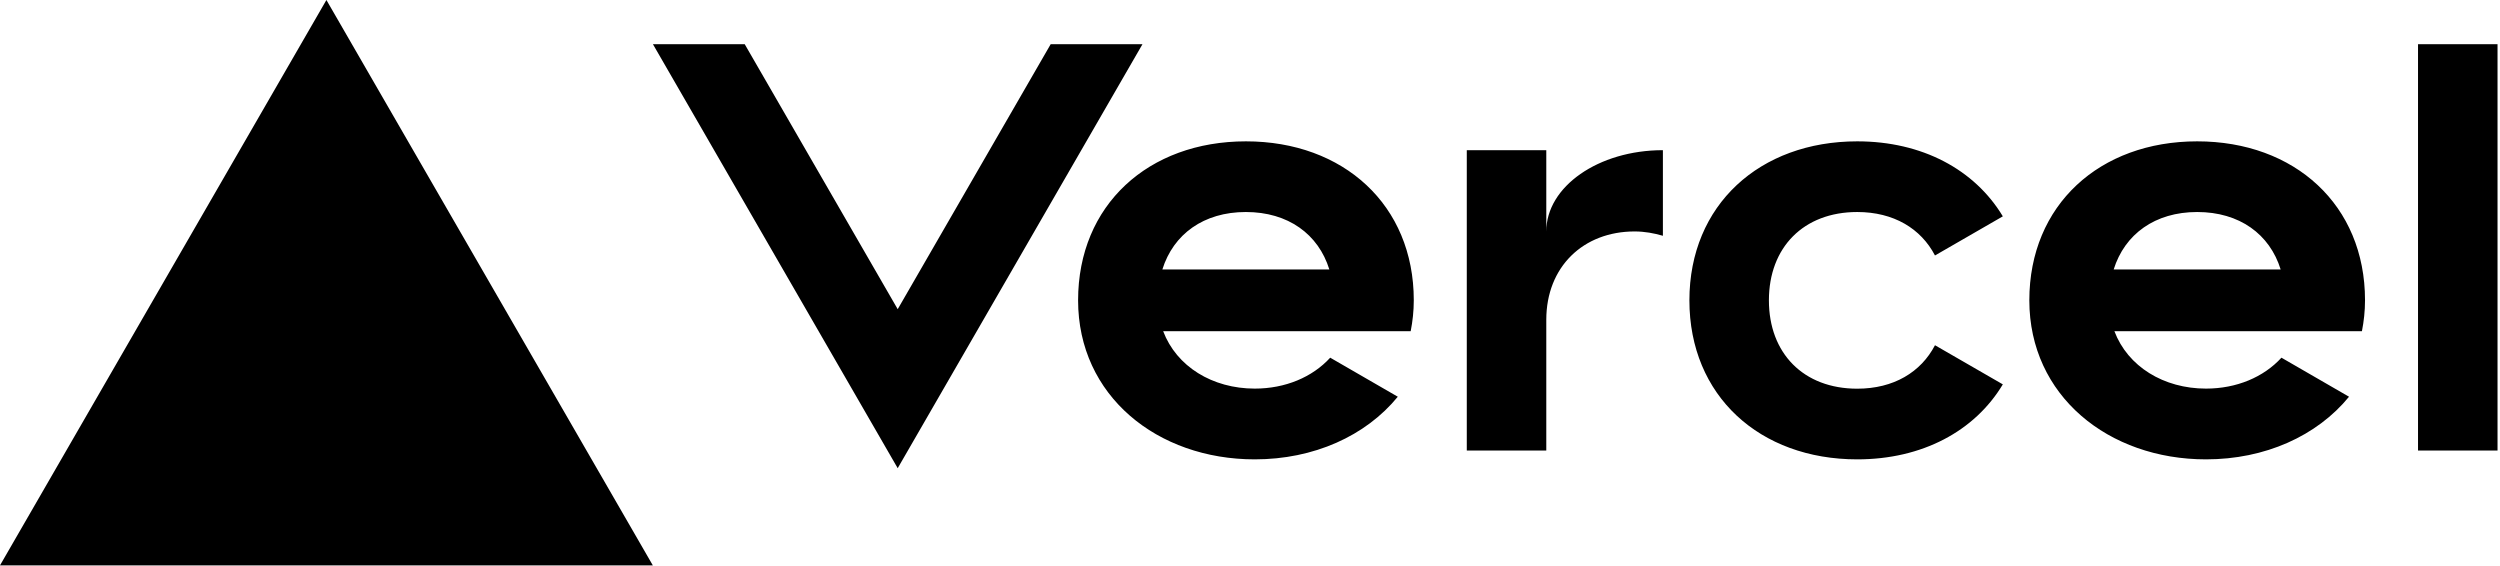
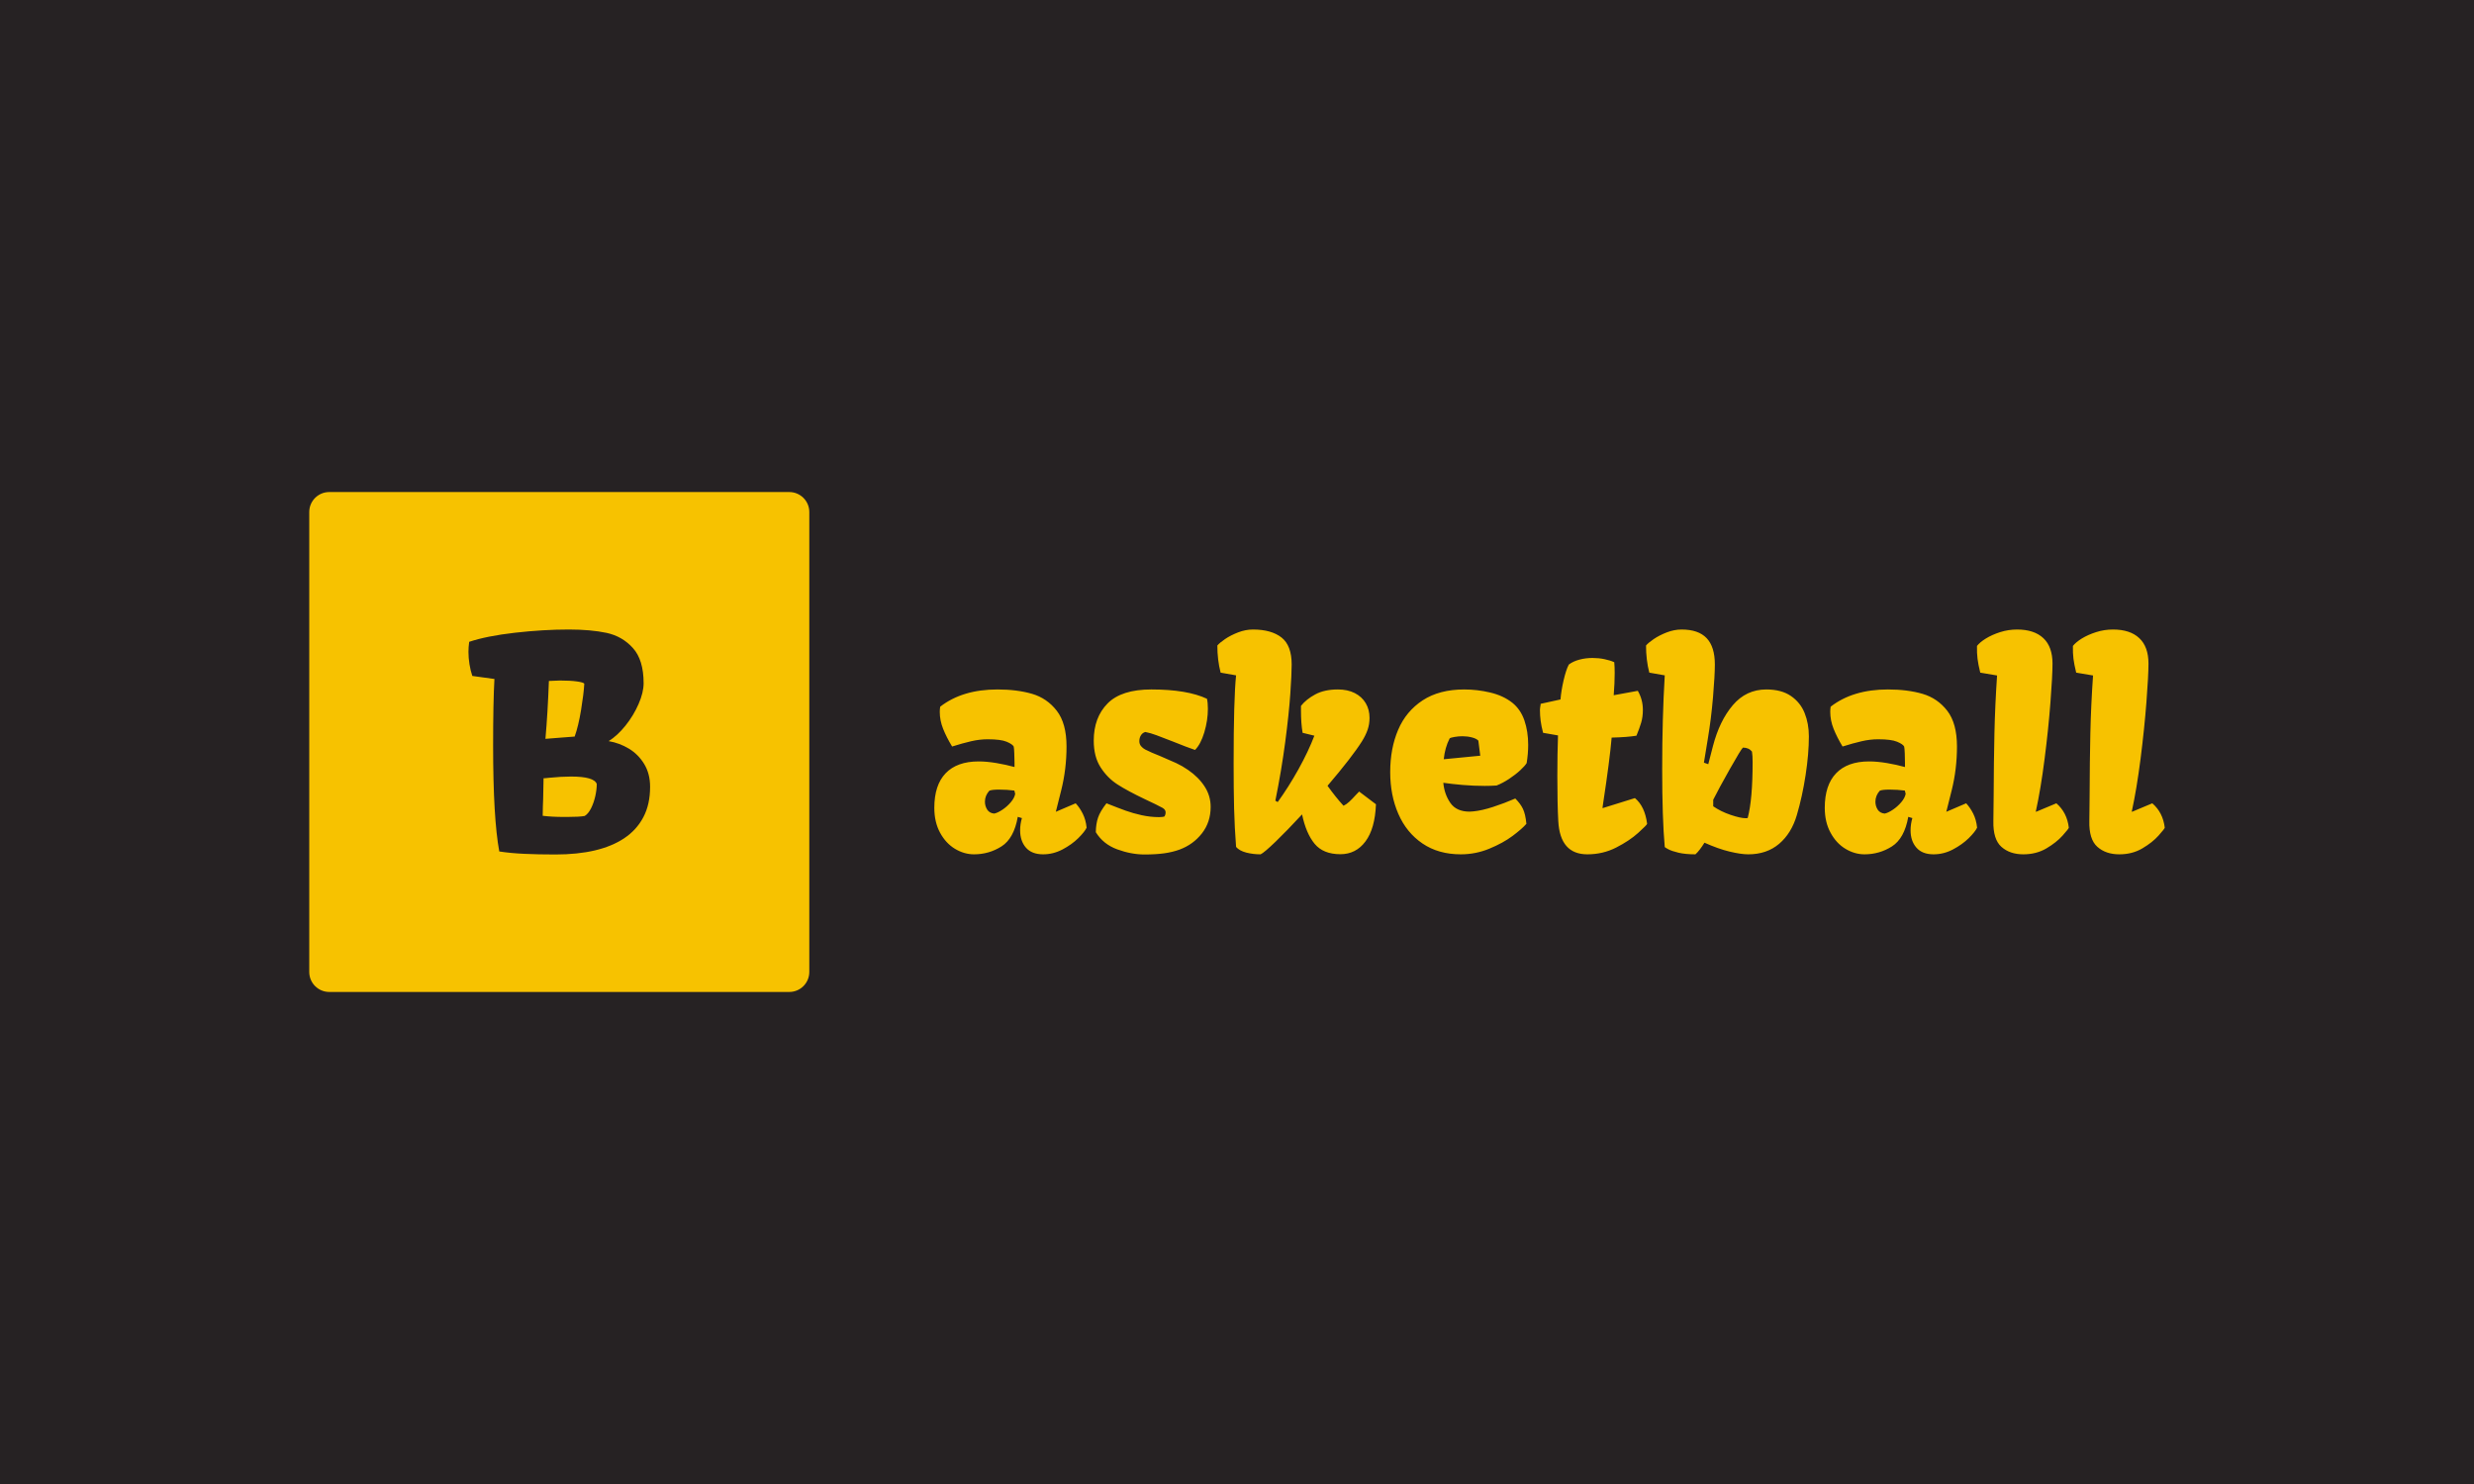
- <svg xmlns="http://www.w3.org/2000/svg" width="283" height="64" viewBox="0 0 283 64" fill="none">
-   <path d="M141.04 16c-11.04 0-19 7.2-19 18s8.96 18 20 18c6.67 0 12.55-2.64 16.19-7.09l-7.65-4.42c-2.02 2.21-5.09 3.5-8.54 3.5-4.79 0-8.86-2.5-10.37-6.5h28.02c.22-1.12.35-2.28.35-3.5 0-10.79-7.96-17.99-19-17.99zm-9.46 14.5c1.25-3.99 4.67-6.5 9.45-6.5 4.79 0 8.21 2.51 9.45 6.5h-18.9zM248.72 16c-11.04 0-19 7.2-19 18s8.96 18 20 18c6.67 0 12.55-2.64 16.19-7.09l-7.65-4.42c-2.02 2.21-5.09 3.5-8.54 3.5-4.79 0-8.86-2.5-10.37-6.5h28.02c.22-1.12.35-2.28.35-3.5 0-10.79-7.96-17.99-19-17.99zm-9.45 14.5c1.25-3.99 4.67-6.5 9.45-6.5 4.79 0 8.21 2.51 9.45 6.5h-18.9zM200.24 34c0 6 3.92 10 10 10 4.12 0 7.21-1.87 8.8-4.92l7.68 4.43c-3.18 5.3-9.14 8.49-16.48 8.49-11.05 0-19-7.2-19-18s7.96-18 19-18c7.34 0 13.29 3.19 16.48 8.49l-7.68 4.43c-1.59-3.05-4.68-4.92-8.8-4.92-6.07 0-10 4-10 10zm82.48-29v46h-9V5h9zM36.95 0L73.9 64H0L36.95 0zm92.38 5l-27.71 48L73.91 5H84.3l17.32 30 17.32-30h10.39zm58.91 12v9.69c-1-.29-2.06-.49-3.2-.49-5.81 0-10 4-10 10V51h-9V17h9v9.2c0-5.08 5.91-9.2 13.2-9.2z" fill="#000" />
+ <svg xmlns="http://www.w3.org/2000/svg" version="1.1" width="100%" height="100%" viewBox="0 0 1000 600">
+   <rect width="1000" height="600" x="0" y="0" fill="#262223" />
+   <g>
+     <rect width="333.333" height="333.333" rx="13.333" ry="13.333" y="228.367" fill="#f7c200" transform="matrix(0.6063715,0,0,0.6063715,0,60.46316)" x="206.144" />
+     <path d="M328.713 397.411Q328.713 368.466 329.583 353.001L329.583 353.001L329.474 353.001L314.852 350.99Q313.629 347.457 312.95 343.19Q312.27 338.95 312.27 334.927L312.27 334.927Q312.27 331.883 312.759 328.241L312.759 328.241Q324.419 324.327 343.227 322.18Q362.062 320.033 379.157 320.033L379.157 320.033Q393.779 320.033 404.298 322.262Q414.816 324.518 421.91 332.4Q429.03 340.281 429.03 355.855L429.03 355.855Q429.03 361.97 425.687 369.662Q422.344 377.353 416.963 384.094Q411.554 390.834 405.738 394.449L405.738 394.449Q412.995 395.699 419.246 399.477Q425.497 403.255 429.411 409.696Q433.352 416.138 433.352 424.943L433.352 424.943Q433.352 436.685 428.84 445.192Q424.356 453.699 416.039 459.243L416.039 459.243Q399.813 470.033 370.188 470.033L370.188 470.033Q358.528 470.033 349.505 469.598Q340.455 469.191 332.817 468.022L332.817 468.022Q328.713 445.871 328.713 397.411L328.713 397.411ZM383.071 391.405Q385.571 384.42 387.338 373.684Q389.105 362.921 389.485 356.154L389.485 356.154Q388.996 355.284 384.62 354.659Q380.217 354.034 373.232 354.034L373.232 354.034Q371.031 354.034 365.894 354.333L365.894 354.333Q365.106 375.831 363.584 392.927L363.584 392.927L373.232 392.166L383.071 391.405ZM375.542 445.001L378.315 445.001Q386.332 445.001 389.757 444.349L389.757 444.349Q392.149 442.909 394.024 439.185Q395.872 435.462 396.851 431.004Q397.802 426.574 397.802 423.041L397.802 423.041Q396.09 418.067 380.679 418.067L380.679 418.067Q374.183 418.067 365.785 418.91L365.785 418.91Q363.502 419.209 362.333 419.209L362.333 419.209L362.062 433.151Q361.953 435.271 361.871 438.044Q361.763 440.816 361.763 444.24L361.763 444.24Q368.068 445.001 375.542 445.001L375.542 445.001Z " fill="#262223" transform="matrix(0.6063715,0,0,0.6063715,0,60.46316)" />
+     <path d="M652.37 407.983Q657.742 407.983 664.256 409.073Q670.795 410.189 676.271 411.72L676.271 411.72L676.271 408.891Q676.271 406.063 676.115 402.611Q675.986 399.134 675.726 398.044L675.726 398.044Q674.896 396.486 671.029 394.852Q667.136 393.217 658.391 393.217L658.391 393.217Q652.993 393.217 647.283 394.54Q641.6 395.864 634.671 398.044L634.671 398.044Q630.908 391.841 628.676 386.236Q626.444 380.63 626.444 374.973L626.444 374.973Q626.444 373.234 626.73 371.495L626.73 371.495Q641.496 359.999 664.956 359.999L664.956 359.999Q677.906 359.999 687.949 362.905Q697.967 365.838 704.455 374.22Q710.942 382.628 710.942 398.044L710.942 398.044Q710.942 413.095 707.413 427.187Q703.91 441.279 703.806 441.564L703.806 441.564L717.041 435.907Q719.688 438.736 721.738 442.784Q723.788 446.858 724.333 452.153L724.333 452.153Q723.062 454.877 718.78 459.134Q714.498 463.364 708.295 466.659Q702.093 469.929 695.32 469.929L695.32 469.929Q687.768 469.929 683.875 465.466Q680.008 461.002 680.008 453.891L680.008 453.891Q680.008 449.869 681.202 445.768L681.202 445.768L678.451 444.938Q675.908 459.341 667.603 464.635Q659.299 469.929 649.256 469.929L649.256 469.929Q642.69 469.929 636.565 466.244Q630.467 462.559 626.626 455.474Q622.811 448.416 622.811 438.917L622.811 438.917Q622.811 423.762 630.363 415.872Q637.941 407.983 652.37 407.983L652.37 407.983ZM662.75 442.758Q665.034 442.291 668.2 440.189Q671.34 438.087 673.806 435.18Q676.271 432.248 676.712 429.601L676.712 429.601L676.167 427.421Q671.34 426.772 665.865 426.772L665.865 426.772Q661.219 426.772 659.48 427.525L659.48 427.525Q656.548 430.794 656.548 434.817L656.548 434.817Q656.548 437.723 658.053 440.111Q659.558 442.473 662.75 442.758L662.75 442.758ZM737.569 435.907Q745.614 439.099 750.441 440.838Q755.268 442.576 761.055 443.848Q766.868 445.12 772.603 445.12L772.603 445.12Q775.173 445.12 776.262 444.653L776.262 444.653Q776.522 444.289 776.756 443.537Q776.989 442.758 776.989 441.928L776.989 441.928Q776.989 440.111 774.887 438.917L774.887 438.917Q771.617 437.101 763.209 433.182L763.209 433.182Q751.712 427.706 745.017 423.398Q738.295 419.116 733.702 412.005Q729.083 404.895 729.083 394.125L729.083 394.125Q729.083 378.71 738.295 369.341Q747.508 359.999 767.491 359.999L767.491 359.999Q791.314 359.999 804.55 366.201L804.55 366.201Q805.173 368.848 805.173 372.871L805.173 372.871Q805.173 380.526 802.811 388.519Q800.423 396.486 796.609 400.327L796.609 400.327Q791.392 398.589 781.92 394.748L781.92 394.748Q774.991 392.023 770.916 390.518Q766.868 389.012 763.494 388.364L763.494 388.364Q761.652 388.831 760.562 390.518Q759.472 392.204 759.472 394.488L759.472 394.488Q759.472 396.486 760.666 397.862Q761.833 399.237 763.339 400.016Q764.844 400.768 767.673 402.066L767.673 402.066Q769.152 402.689 770.423 403.208Q771.695 403.701 772.785 404.168L772.785 404.168Q779.896 407.179 784.022 409.073Q788.122 410.993 791.937 413.64L791.937 413.64Q798.97 418.467 802.993 424.696Q807.015 430.898 807.015 438.268L807.015 438.268Q807.015 448.493 801.202 455.941Q795.415 463.364 786.384 466.737L786.384 466.737Q781.634 468.476 776.029 469.255Q770.423 470.033 762.949 470.033L762.949 470.033Q754.1 470.033 744.731 466.608Q735.389 463.182 730.458 455.163L730.458 455.163Q730.536 449.583 731.963 445.431Q733.365 441.279 737.569 435.907L737.569 435.907ZM822.326 409.177Q822.326 366.486 823.961 350.604L823.961 350.604L813.659 348.788Q811.479 340.379 811.479 330.699L811.479 330.699Q812.854 328.986 816.591 326.417Q820.328 323.874 825.285 321.954Q830.268 320.033 835.198 320.033L835.198 320.033Q847.422 320.033 854.221 325.327Q861.02 330.621 861.02 343.39L861.02 343.39Q861.02 349.774 860.112 362.957Q859.204 376.14 856.738 394.929Q854.273 413.744 850.147 434.168L850.147 434.168L851.704 435.076Q858.918 425.137 865.588 413.147Q872.231 401.158 876.15 390.829L876.15 390.829L868.313 388.909Q867.223 382.706 867.223 374.22L867.223 374.22L867.223 370.95Q870.674 366.564 876.747 363.294Q882.82 359.999 891.851 359.999L891.851 359.999Q898.339 359.999 903.088 362.412Q907.811 364.826 910.38 369.134Q912.923 373.416 912.923 378.969L912.923 378.969Q912.923 383.173 911.652 386.858Q910.38 390.57 907.811 394.67L907.811 394.67Q901.245 405.076 884.922 424.229L884.922 424.229Q890.397 431.884 895.588 437.542L895.588 437.542Q897.612 436.556 899.377 434.895Q901.167 433.26 903.996 430.146L903.996 430.146L905.994 428.07L917.205 436.556Q916.583 452.775 910.224 461.313Q903.892 469.852 893.486 469.852L893.486 469.852Q882.093 469.852 876.332 462.922Q870.596 455.967 867.949 443.303L867.949 443.303Q857.906 454.151 850.302 461.495Q842.673 468.839 840.311 469.929L840.311 469.929Q835.276 469.929 830.735 468.762Q826.167 467.568 823.961 464.999L823.961 464.999Q822.975 452.049 822.638 439.332Q822.326 426.59 822.326 409.177L822.326 409.177ZM926.704 415.094Q926.704 399.315 931.998 386.91Q937.292 374.505 948.373 367.239Q959.455 359.999 976.064 359.999L976.064 359.999Q984.731 359.999 993.399 362.049Q1002.067 364.099 1008.088 368.848L1008.088 368.848Q1013.641 373.312 1016.159 380.656Q1018.676 388 1018.676 396.954L1018.676 396.954Q1018.676 402.871 1017.664 409.073L1017.664 409.073Q1016.574 410.916 1013.382 413.874Q1010.19 416.832 1005.908 419.661Q1001.6 422.49 997.603 424.047L997.603 424.047Q993.762 424.307 989.662 424.307L989.662 424.307Q982.448 424.307 975.051 423.684Q967.681 423.035 962.102 422.23L962.102 422.23Q962.828 429.964 966.851 435.725Q970.873 441.461 979.619 441.461L979.619 441.461Q980.449 441.461 982.266 441.279L982.266 441.279Q987.846 440.734 995.268 438.32Q1002.716 435.907 1010.086 432.715L1010.086 432.715Q1013.564 436.192 1015.198 439.644Q1016.859 443.121 1017.482 449.583L1017.482 449.583Q1014.653 452.879 1008.321 457.628Q1001.963 462.377 992.854 466.14Q983.719 469.929 973.78 469.929L973.78 469.929Q958.832 469.929 948.192 462.689Q937.551 455.422 932.128 442.966Q926.704 430.535 926.704 415.094L926.704 415.094ZM986.73 404.168L985.458 394.125Q984.186 392.749 981.176 391.971Q978.166 391.192 974.87 391.192L974.87 391.192Q972.223 391.192 969.55 391.659Q966.851 392.101 966.306 392.672L966.306 392.672Q963.192 398.77 962.387 406.53L962.387 406.53L986.73 404.168ZM1038.114 417.741Q1038.114 402.871 1038.555 390.647L1038.555 390.647L1028.615 388.909Q1027.422 384.367 1026.98 380.89Q1026.513 377.412 1026.513 373.493L1026.513 373.493L1026.695 371.677Q1026.98 370.405 1026.98 369.575L1026.98 369.575L1040.216 366.668Q1040.657 361.011 1042.292 353.874Q1043.953 346.763 1045.769 343.39L1045.769 343.39Q1048.676 341.21 1052.802 340.12Q1056.903 339.004 1061.652 339.004L1061.652 339.004Q1065.648 339.004 1069.437 339.782Q1073.226 340.561 1076.055 341.832L1076.055 341.832Q1076.34 344.947 1076.34 348.969L1076.34 348.969Q1076.34 355.535 1075.692 363.839L1075.692 363.839L1091.756 360.907Q1095.129 366.746 1095.129 373.597L1095.129 373.597Q1095.129 378.346 1093.987 382.161Q1092.846 386.002 1090.847 390.829L1090.847 390.829Q1084.826 391.841 1074.316 392.101L1074.316 392.101Q1073.044 406.997 1068.659 435.803L1068.659 435.803L1068.217 438.917L1068.399 439.099L1089.835 432.429Q1096.505 438.009 1097.958 449.583L1097.958 449.583Q1097.958 450.232 1092.067 455.578Q1086.176 460.898 1077.326 465.414Q1068.477 469.929 1058.096 469.929L1058.096 469.929Q1039.93 469.929 1038.737 447.767L1038.737 447.767Q1038.114 436.556 1038.114 417.741L1038.114 417.741ZM1108.001 412.914Q1108.001 379.151 1109.714 350.604L1109.714 350.604L1099.411 348.788Q1097.231 340.379 1097.231 330.699L1097.231 330.699Q1098.607 328.986 1102.344 326.417Q1106.081 323.874 1111.038 321.954Q1116.02 320.033 1120.951 320.033L1120.951 320.033Q1132.162 320.033 1137.638 325.794Q1143.114 331.53 1143.114 343.39L1143.114 343.39Q1143.114 350.422 1141.894 365.059Q1140.648 379.696 1138.365 393.294L1138.365 393.294L1135.821 408.813L1138.728 409.826L1141.842 397.758Q1146.228 380.89 1155.103 370.457Q1164.005 359.999 1177.422 359.999L1177.422 359.999Q1187.465 359.999 1193.797 364.332Q1200.129 368.666 1202.958 375.725Q1205.787 382.81 1205.787 391.296L1205.787 391.296Q1205.787 402.793 1203.607 417.066Q1201.427 431.339 1197.768 443.744L1197.768 443.744Q1194.212 455.89 1185.96 462.922Q1177.707 469.929 1165.38 469.929L1165.38 469.929Q1160.553 469.929 1152.975 468.113Q1145.397 466.296 1136.185 462.17L1136.185 462.17Q1134.809 464.454 1133.122 466.659Q1131.435 468.839 1130.164 469.929L1130.164 469.929Q1123.416 469.929 1118.849 468.839Q1114.281 467.749 1111.998 466.504Q1109.714 465.284 1109.714 464.999L1109.714 464.999Q1108.001 446.21 1108.001 412.914L1108.001 412.914ZM1163.641 445.846Q1164.731 445.846 1165.017 445.665L1165.017 445.665Q1168.287 433.364 1168.287 408.346L1168.287 408.346Q1168.287 404.064 1167.846 401.417L1167.846 401.417Q1165.743 398.77 1161.825 398.77L1161.825 398.77Q1160.553 399.86 1153.053 413.147Q1145.579 426.409 1142.024 433.545L1142.024 433.545L1142.024 437.905Q1147.032 441.383 1153.598 443.614Q1160.19 445.846 1163.641 445.846L1163.641 445.846ZM1245.934 407.983Q1251.332 407.983 1257.846 409.073Q1264.359 410.189 1269.835 411.72L1269.835 411.72L1269.835 408.891Q1269.835 406.063 1269.705 402.611Q1269.576 399.134 1269.29 398.044L1269.29 398.044Q1268.486 396.486 1264.593 394.852Q1260.726 393.217 1251.954 393.217L1251.954 393.217Q1246.583 393.217 1240.873 394.54Q1235.164 395.864 1228.235 398.044L1228.235 398.044Q1224.498 391.841 1222.266 386.236Q1220.034 380.63 1220.034 374.973L1220.034 374.973Q1220.034 373.234 1220.294 371.495L1220.294 371.495Q1235.086 359.999 1258.52 359.999L1258.52 359.999Q1271.496 359.999 1281.513 362.905Q1291.557 365.838 1298.044 374.22Q1304.506 382.628 1304.506 398.044L1304.506 398.044Q1304.506 413.095 1301.003 427.187Q1297.499 441.279 1297.396 441.564L1297.396 441.564L1310.631 435.907Q1313.278 438.736 1315.328 442.784Q1317.378 446.858 1317.923 452.153L1317.923 452.153Q1316.652 454.877 1312.37 459.134Q1308.062 463.364 1301.859 466.659Q1295.657 469.929 1288.91 469.929L1288.91 469.929Q1281.332 469.929 1277.465 465.466Q1273.572 461.002 1273.572 453.891L1273.572 453.891Q1273.572 449.869 1274.766 445.768L1274.766 445.768L1272.041 444.938Q1269.472 459.341 1261.167 464.635Q1252.863 469.929 1242.846 469.929L1242.846 469.929Q1236.28 469.929 1230.155 466.244Q1224.031 462.559 1220.216 455.474Q1216.375 448.416 1216.375 438.917L1216.375 438.917Q1216.375 423.762 1223.953 415.872Q1231.531 407.983 1245.934 407.983L1245.934 407.983ZM1256.34 442.758Q1258.624 442.291 1261.764 440.189Q1264.904 438.087 1267.37 435.18Q1269.835 432.248 1270.302 429.601L1270.302 429.601L1269.757 427.421Q1264.904 426.772 1259.454 426.772L1259.454 426.772Q1254.783 426.772 1253.044 427.525L1253.044 427.525Q1250.138 430.794 1250.138 434.817L1250.138 434.817Q1250.138 437.723 1251.643 440.111Q1253.148 442.473 1256.34 442.758L1256.34 442.758ZM1331.237 350.682L1320.025 348.788Q1318.65 343.208 1318.209 339.523Q1317.742 335.812 1317.845 330.985L1317.845 330.985Q1319.74 328.519 1323.814 326.002Q1327.863 323.511 1333.287 321.772Q1338.737 320.033 1344.576 320.033L1344.576 320.033Q1355.968 320.033 1362.093 325.794Q1368.192 331.53 1368.192 342.767L1368.192 342.767Q1368.192 350.786 1366.816 368.563Q1365.467 386.365 1362.897 406.4Q1360.354 426.409 1357.058 441.383L1357.058 441.383L1357.24 441.564L1370.761 435.907Q1377.871 442.031 1379.065 452.153L1379.065 452.153Q1379.065 452.775 1374.939 457.395Q1370.839 461.988 1364.143 465.959Q1357.422 469.929 1348.754 469.929L1348.754 469.929Q1339.723 469.929 1334.117 464.921Q1328.512 459.912 1328.771 447.767L1328.771 447.767L1328.953 431.339Q1329.057 407.983 1329.472 389.272Q1329.887 370.587 1331.237 350.682L1331.237 350.682ZM1395.207 350.682L1383.97 348.788Q1382.621 343.208 1382.153 339.523Q1381.686 335.812 1381.79 330.985L1381.79 330.985Q1383.711 328.519 1387.759 326.002Q1391.833 323.511 1397.257 321.772Q1402.681 320.033 1408.52 320.033L1408.52 320.033Q1419.939 320.033 1426.038 325.794Q1432.162 331.53 1432.162 342.767L1432.162 342.767Q1432.162 350.786 1430.787 368.563Q1429.411 386.365 1426.868 406.4Q1424.299 426.409 1421.029 441.383L1421.029 441.383L1421.211 441.564L1434.705 435.907Q1441.816 442.031 1443.01 452.153L1443.01 452.153Q1443.01 452.775 1438.91 457.395Q1434.809 461.988 1428.088 465.959Q1421.392 469.929 1412.724 469.929L1412.724 469.929Q1403.693 469.929 1398.088 464.921Q1392.456 459.912 1392.742 447.767L1392.742 447.767L1392.923 431.339Q1393.001 407.983 1393.416 389.272Q1393.832 370.587 1395.207 350.682L1395.207 350.682Z " fill="#f7c200" transform="matrix(0.6063715,0,0,0.6063715,0,60.46316)" />
+   </g>
</svg>
